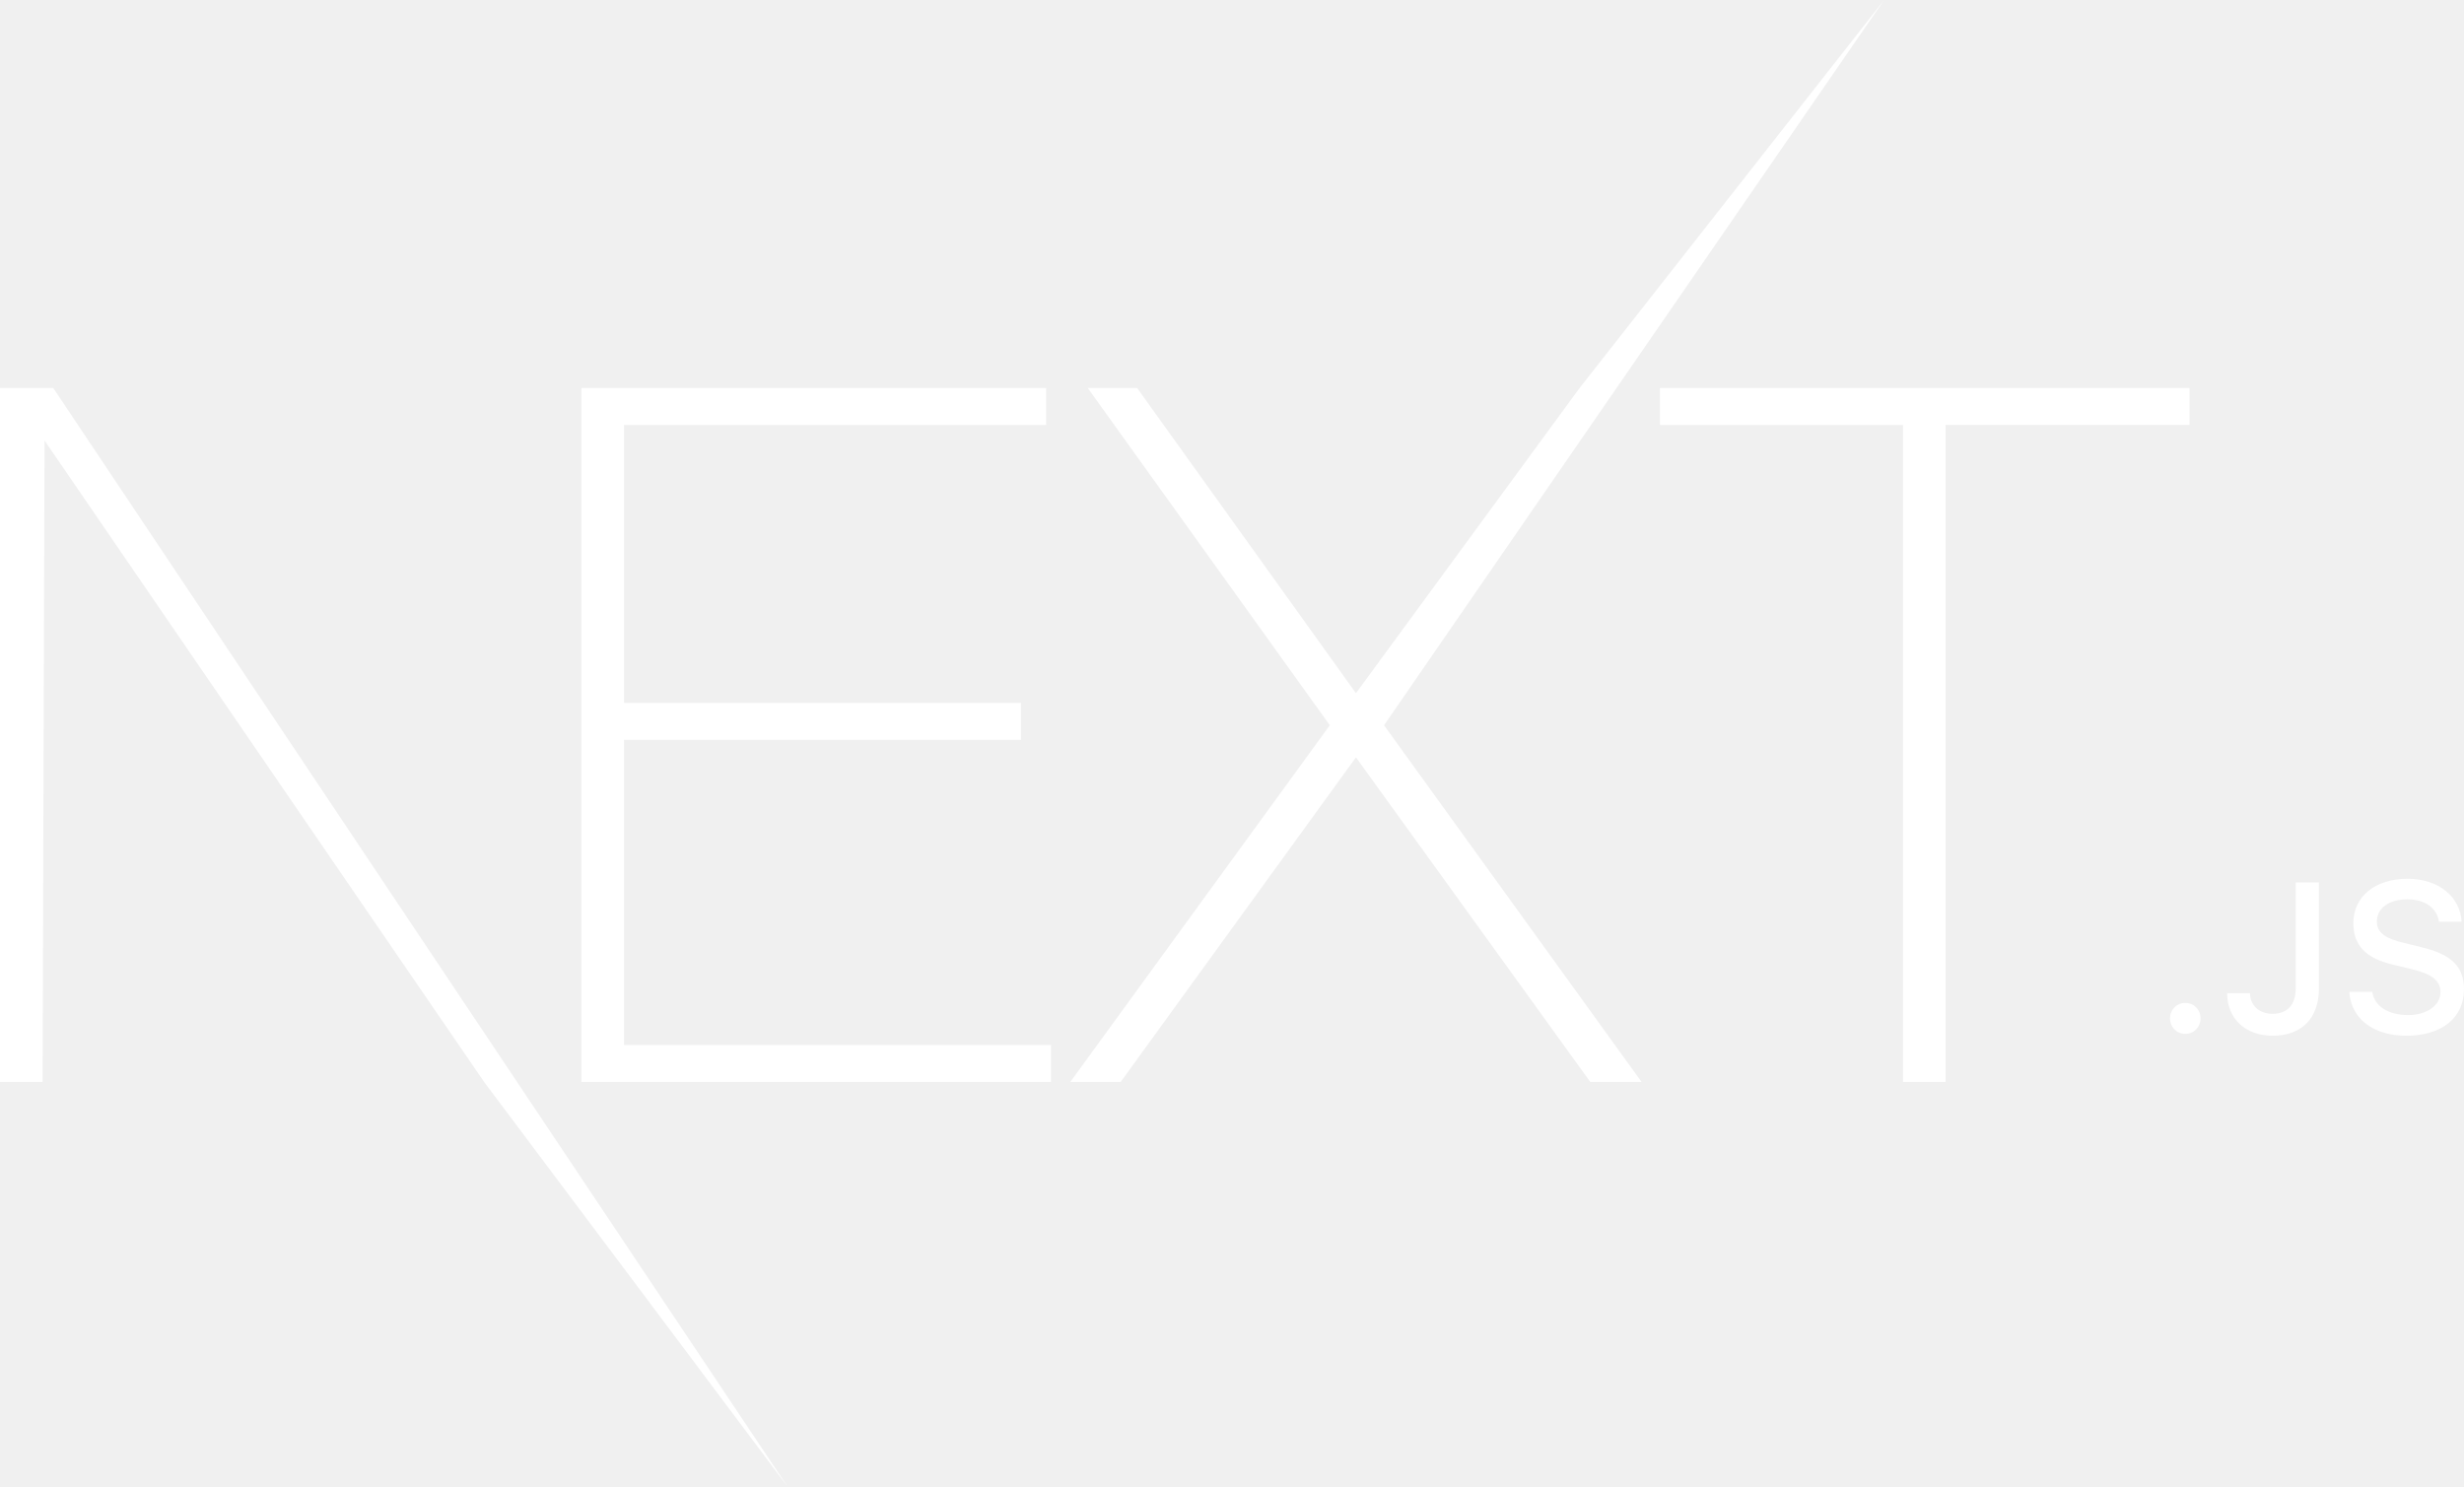
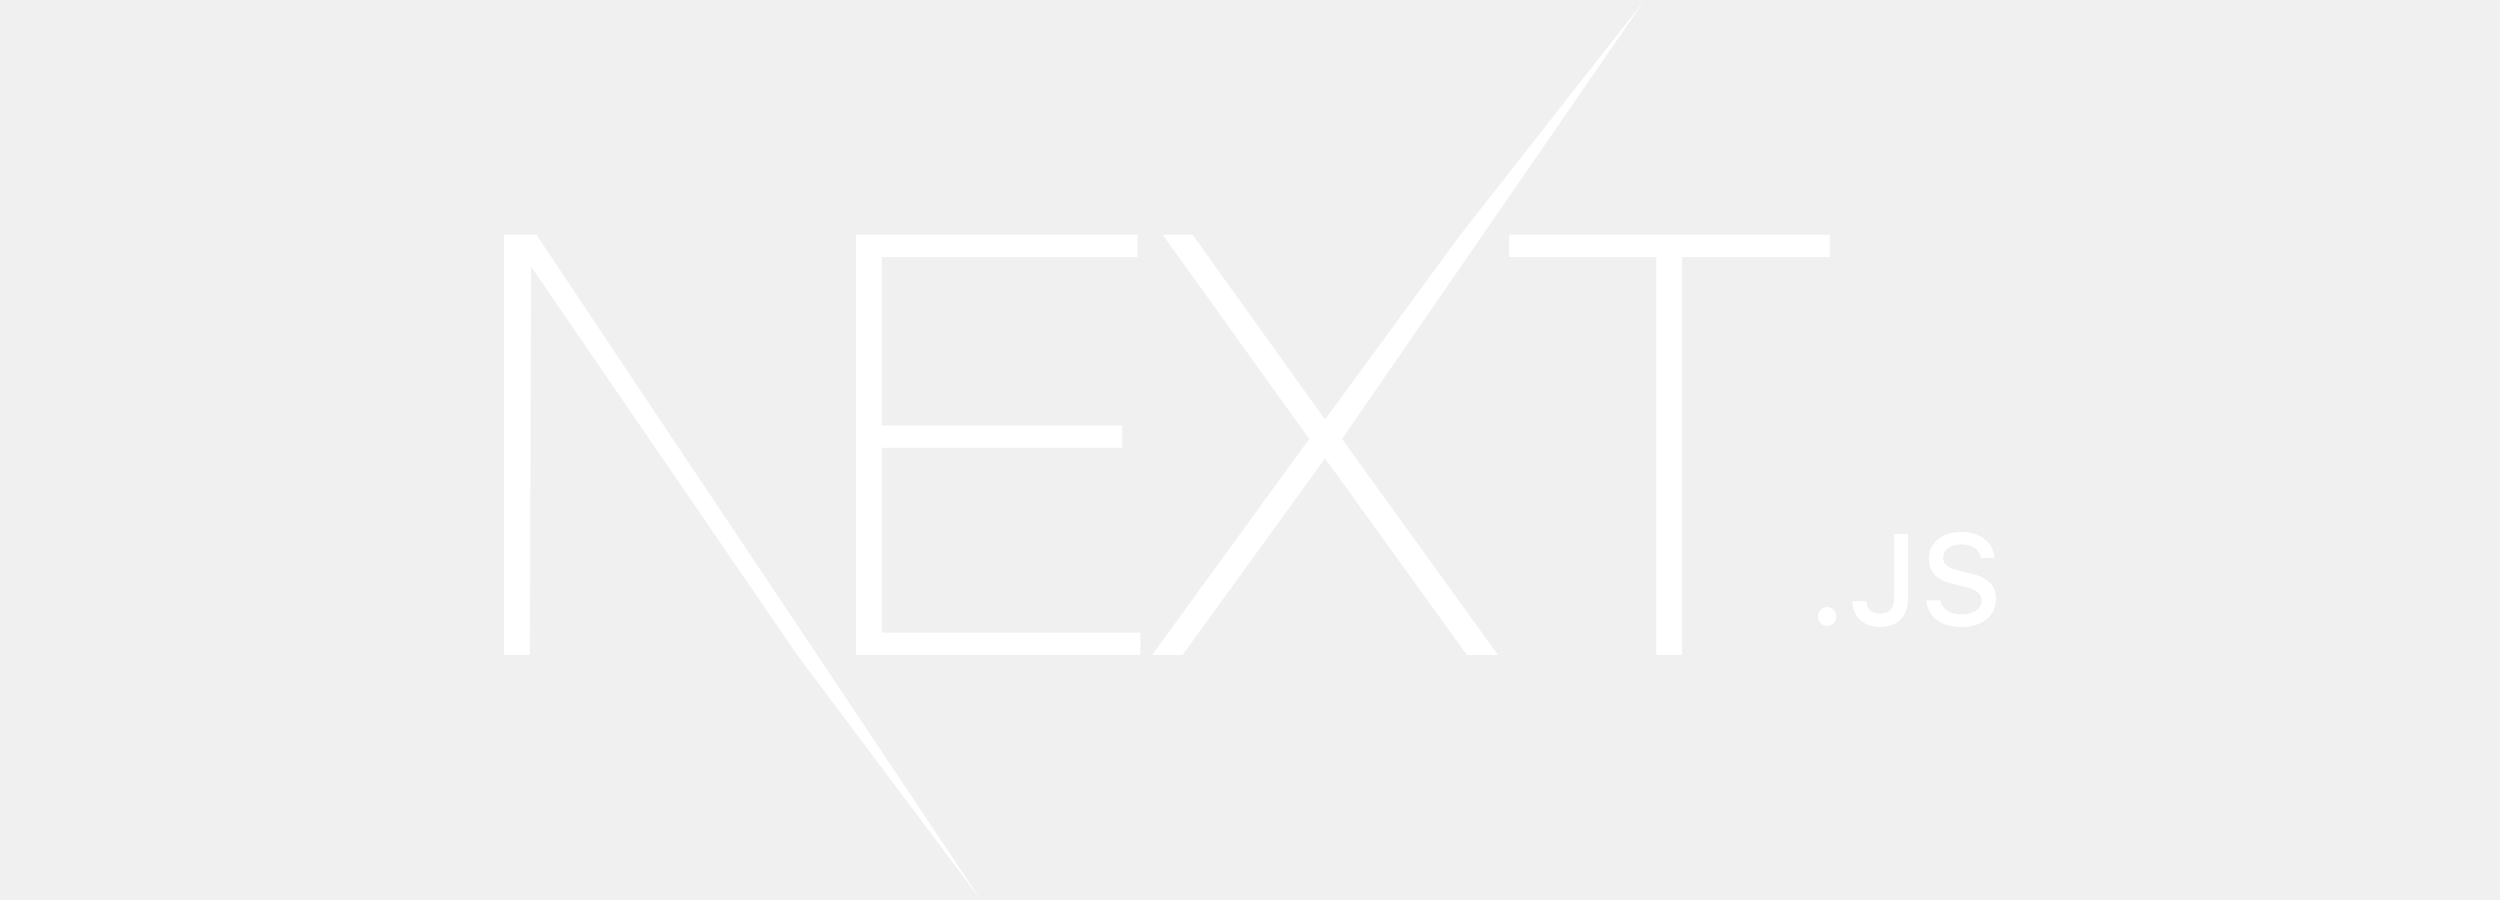
- <svg xmlns="http://www.w3.org/2000/svg" height="1509" preserveAspectRatio="xMidYMid" viewBox="0 0 512 308.883" width="2500">
+ <svg xmlns="http://www.w3.org/2000/svg" height="900" preserveAspectRatio="xMidYMid" viewBox="0 0 512 308.883" width="2500">
  <path fill="white" d="m120.81 80.561h96.568v7.676h-87.716v57.767h82.486v7.675h-82.486v63.423h88.722v7.675h-97.574zm105.22 0h10.26l45.467 63.423 46.473-63.424 63.211-80.56-103.85 150.65 53.515 74.127h-10.663l-48.686-67.462-48.888 67.462h-10.461l53.917-74.128zm118.898 7.676v-7.677h110.048v7.676h-50.699v136.54h-8.852v-136.539zm-344.928-7.677h11.065l152.58 228.323-63.053-84.107-91.338-133.308-.402 133.31h-8.852zm454.084 134.224c-1.809 0-3.165-1.4-3.165-3.212 0-1.81 1.356-3.212 3.165-3.212 1.83 0 3.165 1.401 3.165 3.212s-1.335 3.212-3.165 3.212zm8.698-8.45h4.737c.064 2.565 1.937 4.29 4.693 4.29 3.079 0 4.823-1.854 4.823-5.325v-21.99h4.823v22.011c0 6.252-3.617 9.853-9.603 9.853-5.62 0-9.473-3.493-9.473-8.84zm25.384-.28h4.78c.409 2.953 3.294 4.828 7.45 4.828 3.875 0 6.717-2.005 6.717-4.764 0-2.371-1.809-3.794-5.921-4.764l-4.005-.97c-5.62-1.316-8.181-4.032-8.181-8.602 0-5.54 4.521-9.227 11.303-9.227 6.308 0 10.916 3.686 11.196 8.925h-4.694c-.452-2.867-2.95-4.657-6.567-4.657-3.81 0-6.35 1.833-6.35 4.635 0 2.22 1.635 3.493 5.683 4.441l3.423.841c6.373 1.488 9 4.075 9 8.753 0 5.95-4.607 9.68-11.97 9.68-6.89 0-11.52-3.558-11.864-9.12z" />
</svg>
